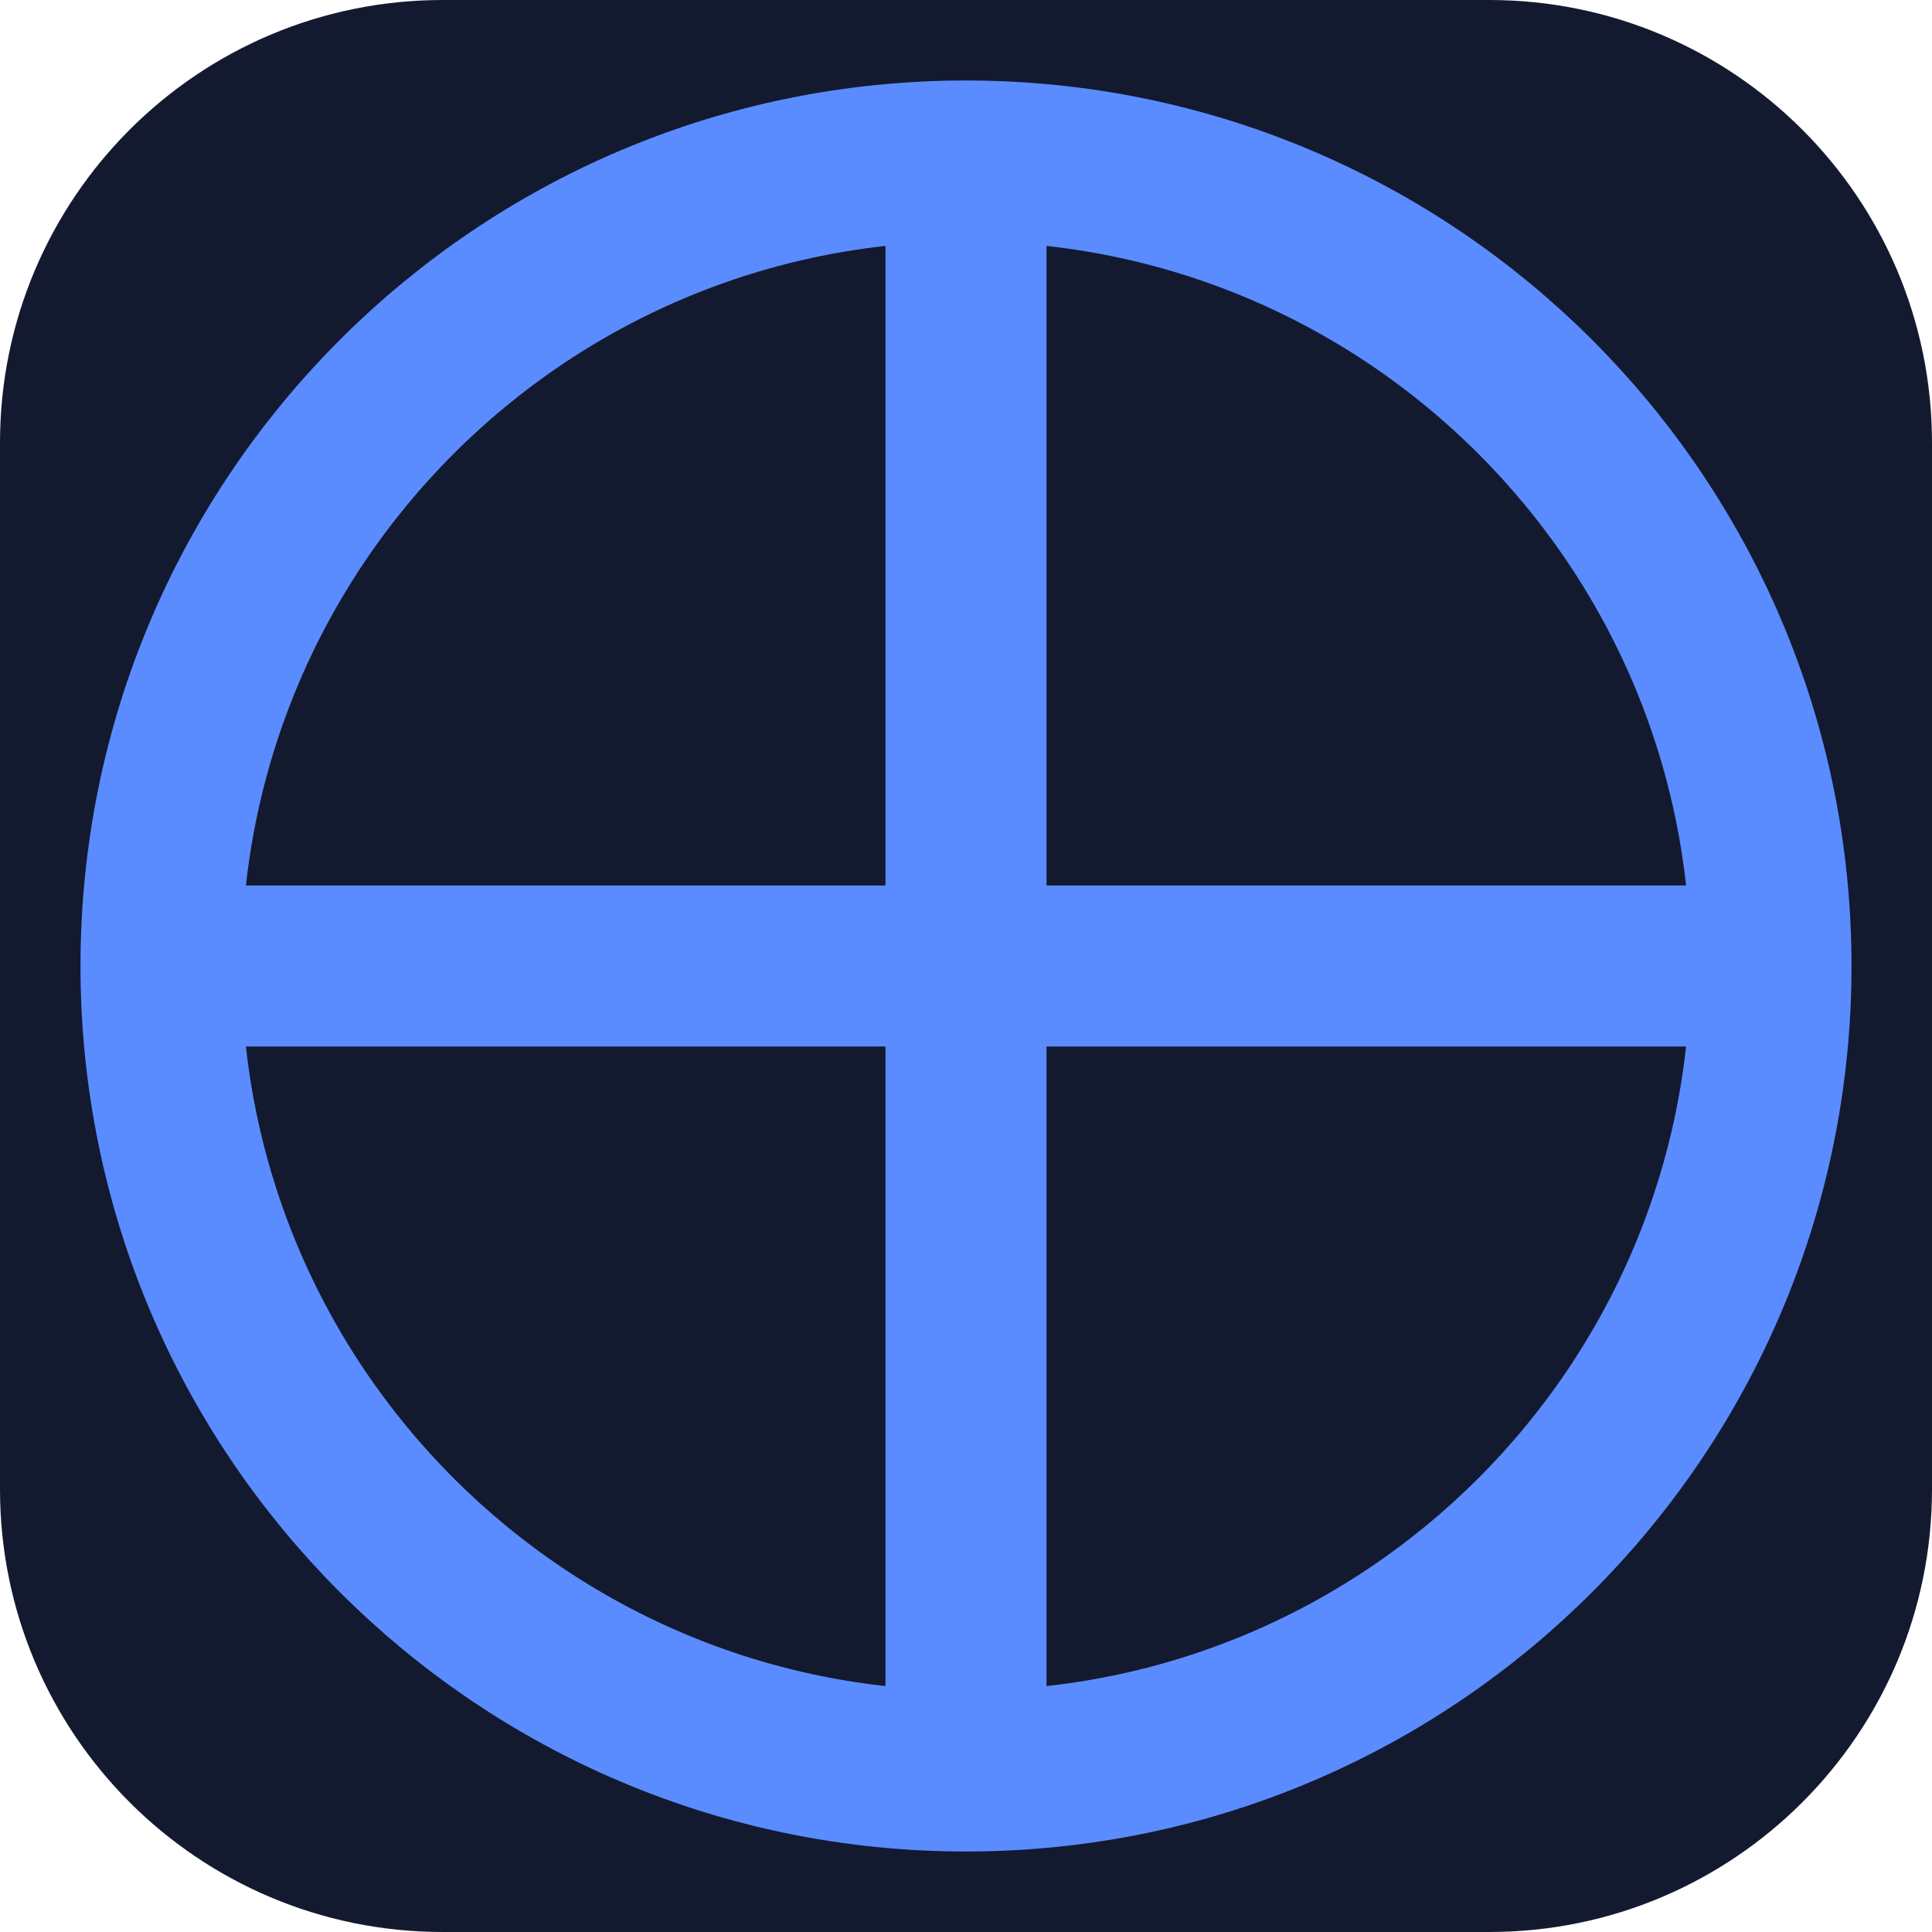
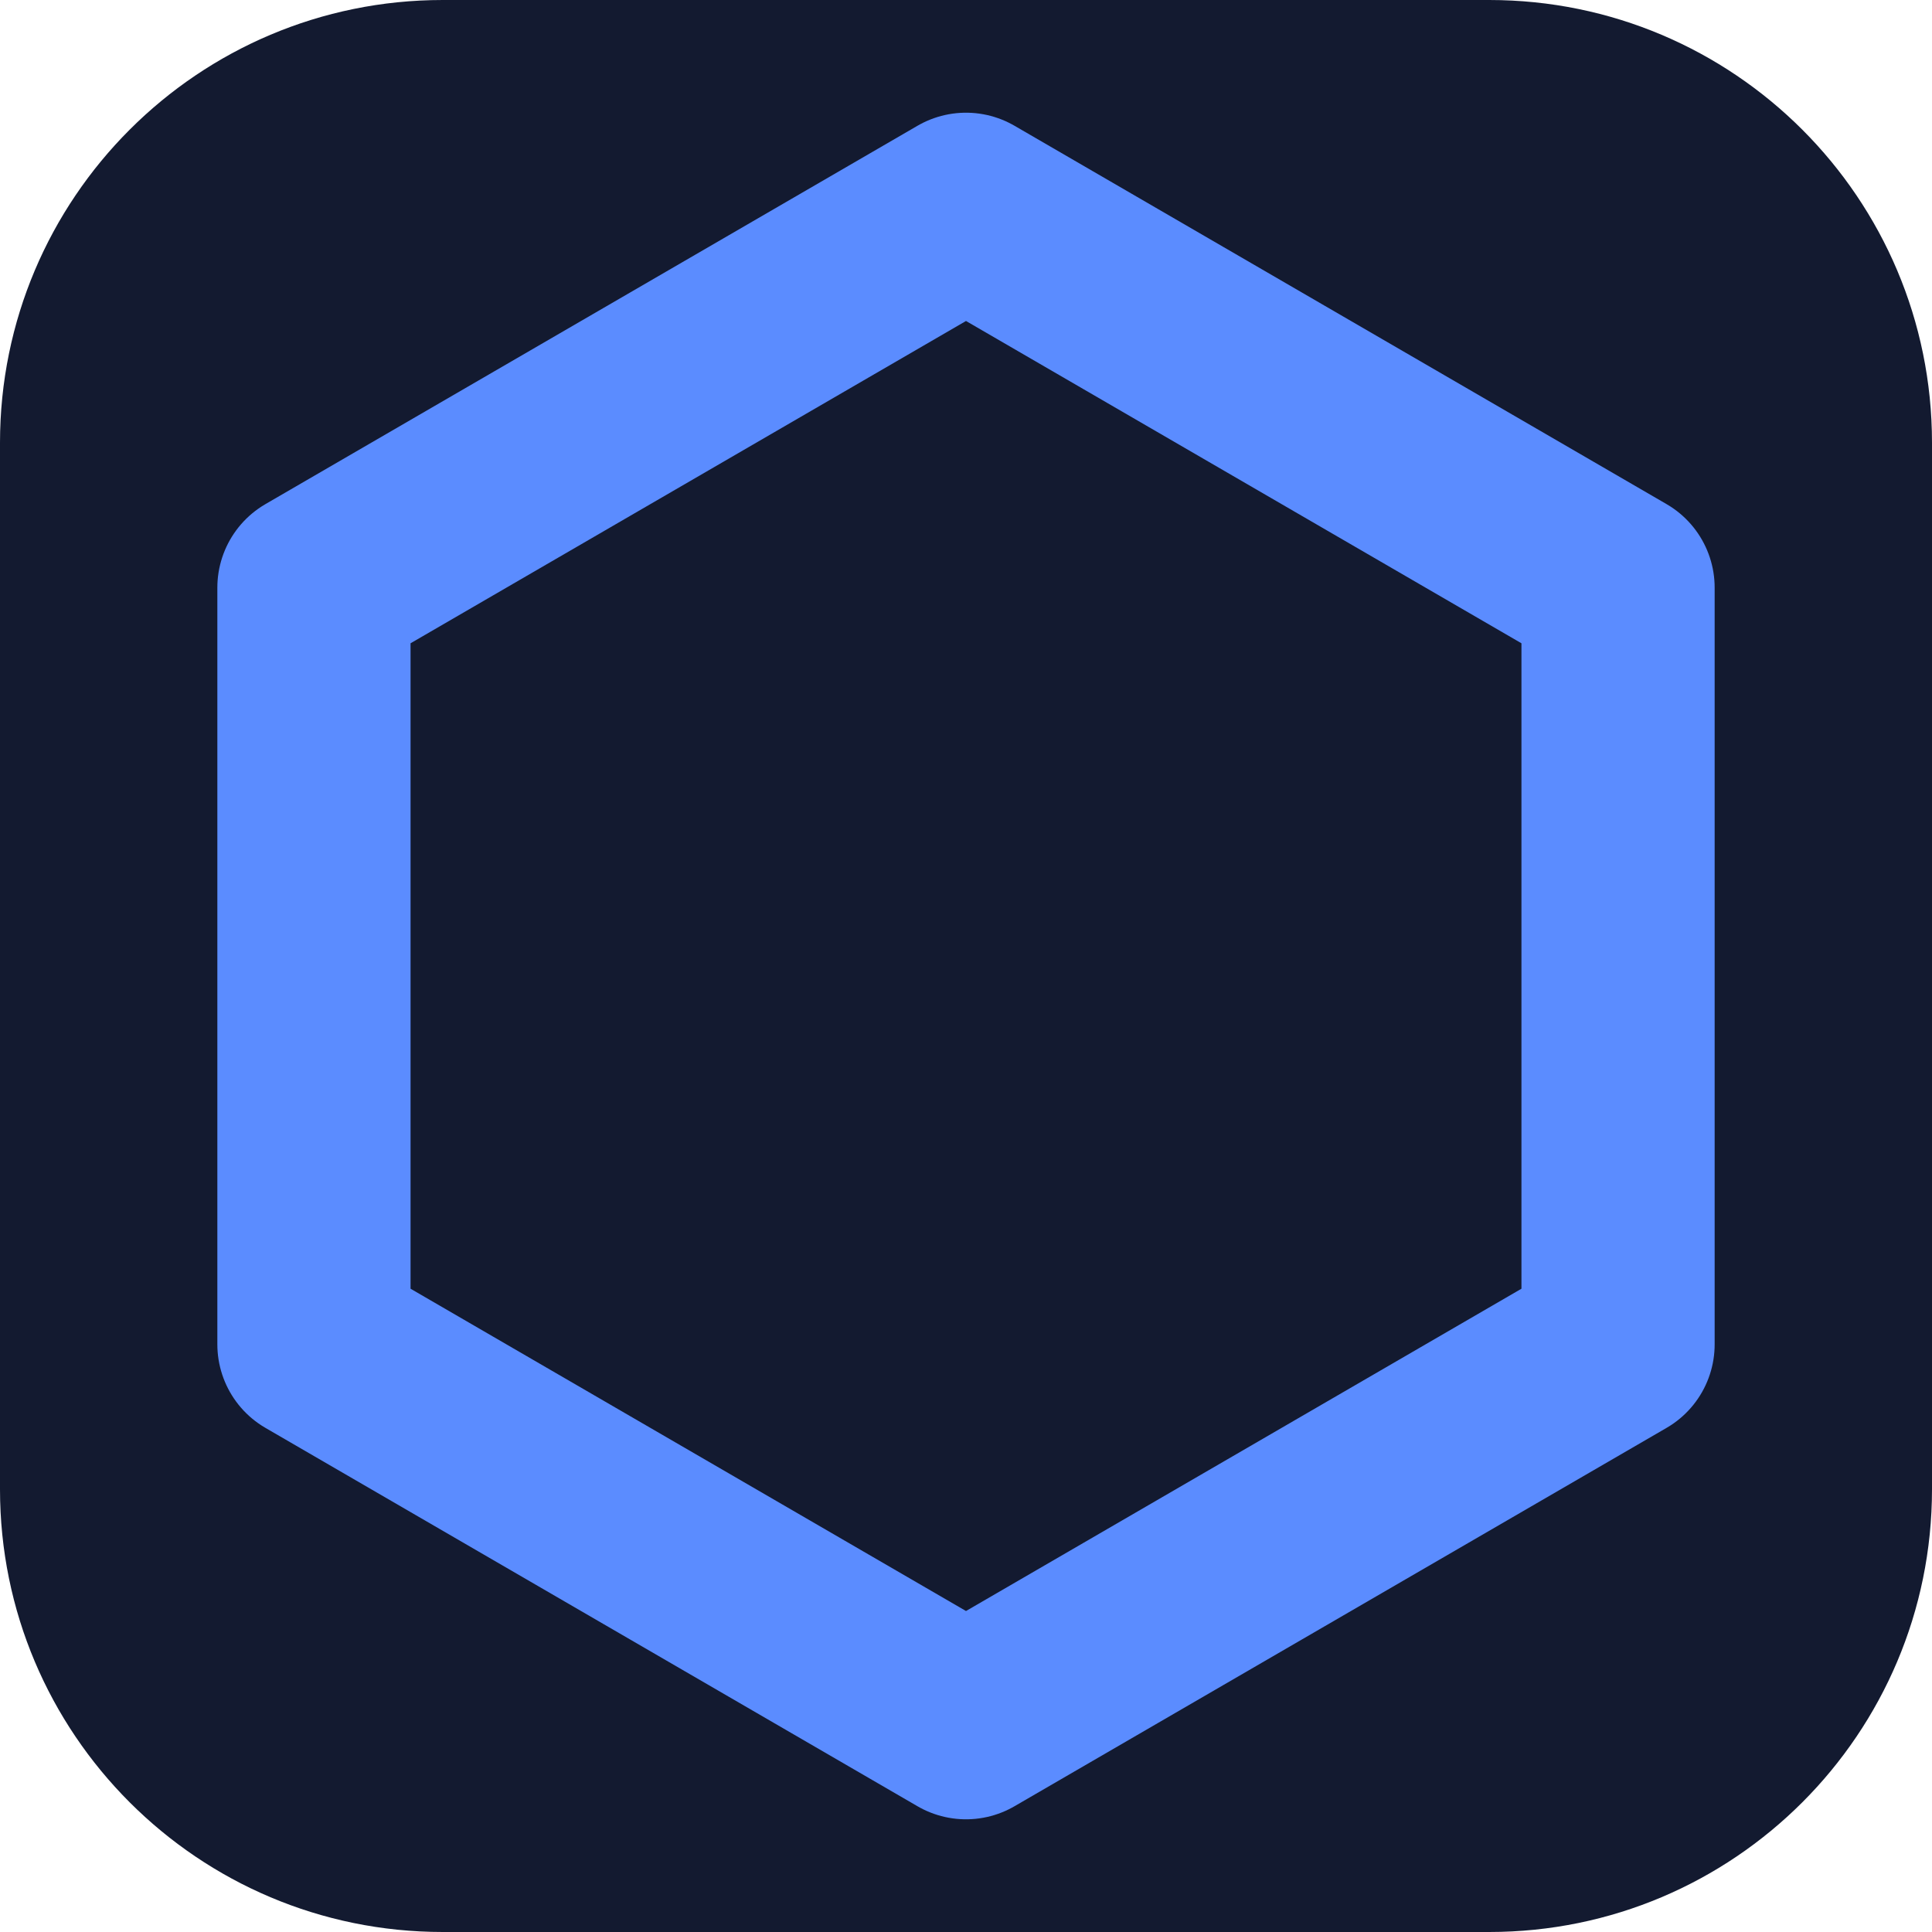
<svg xmlns="http://www.w3.org/2000/svg" viewBox="0 0 24 24">
  <rect width="24" height="24" rx="5.5" fill="#131a30" />
-   <path d="M12 2a10 10 0 1 0 0 20 10 10 0 0 0 0-20zm0 0v20M2 12h20" fill="none" stroke="#5b8cff" stroke-width="2" stroke-linecap="round" stroke-linejoin="round" />
+   <path d="M12 2.6 20.1 7.3v9.4L12 21.4 3.9 16.7V7.3z" fill="none" stroke="#5b8cff" stroke-width="2.4" stroke-linejoin="round" />
</svg>
